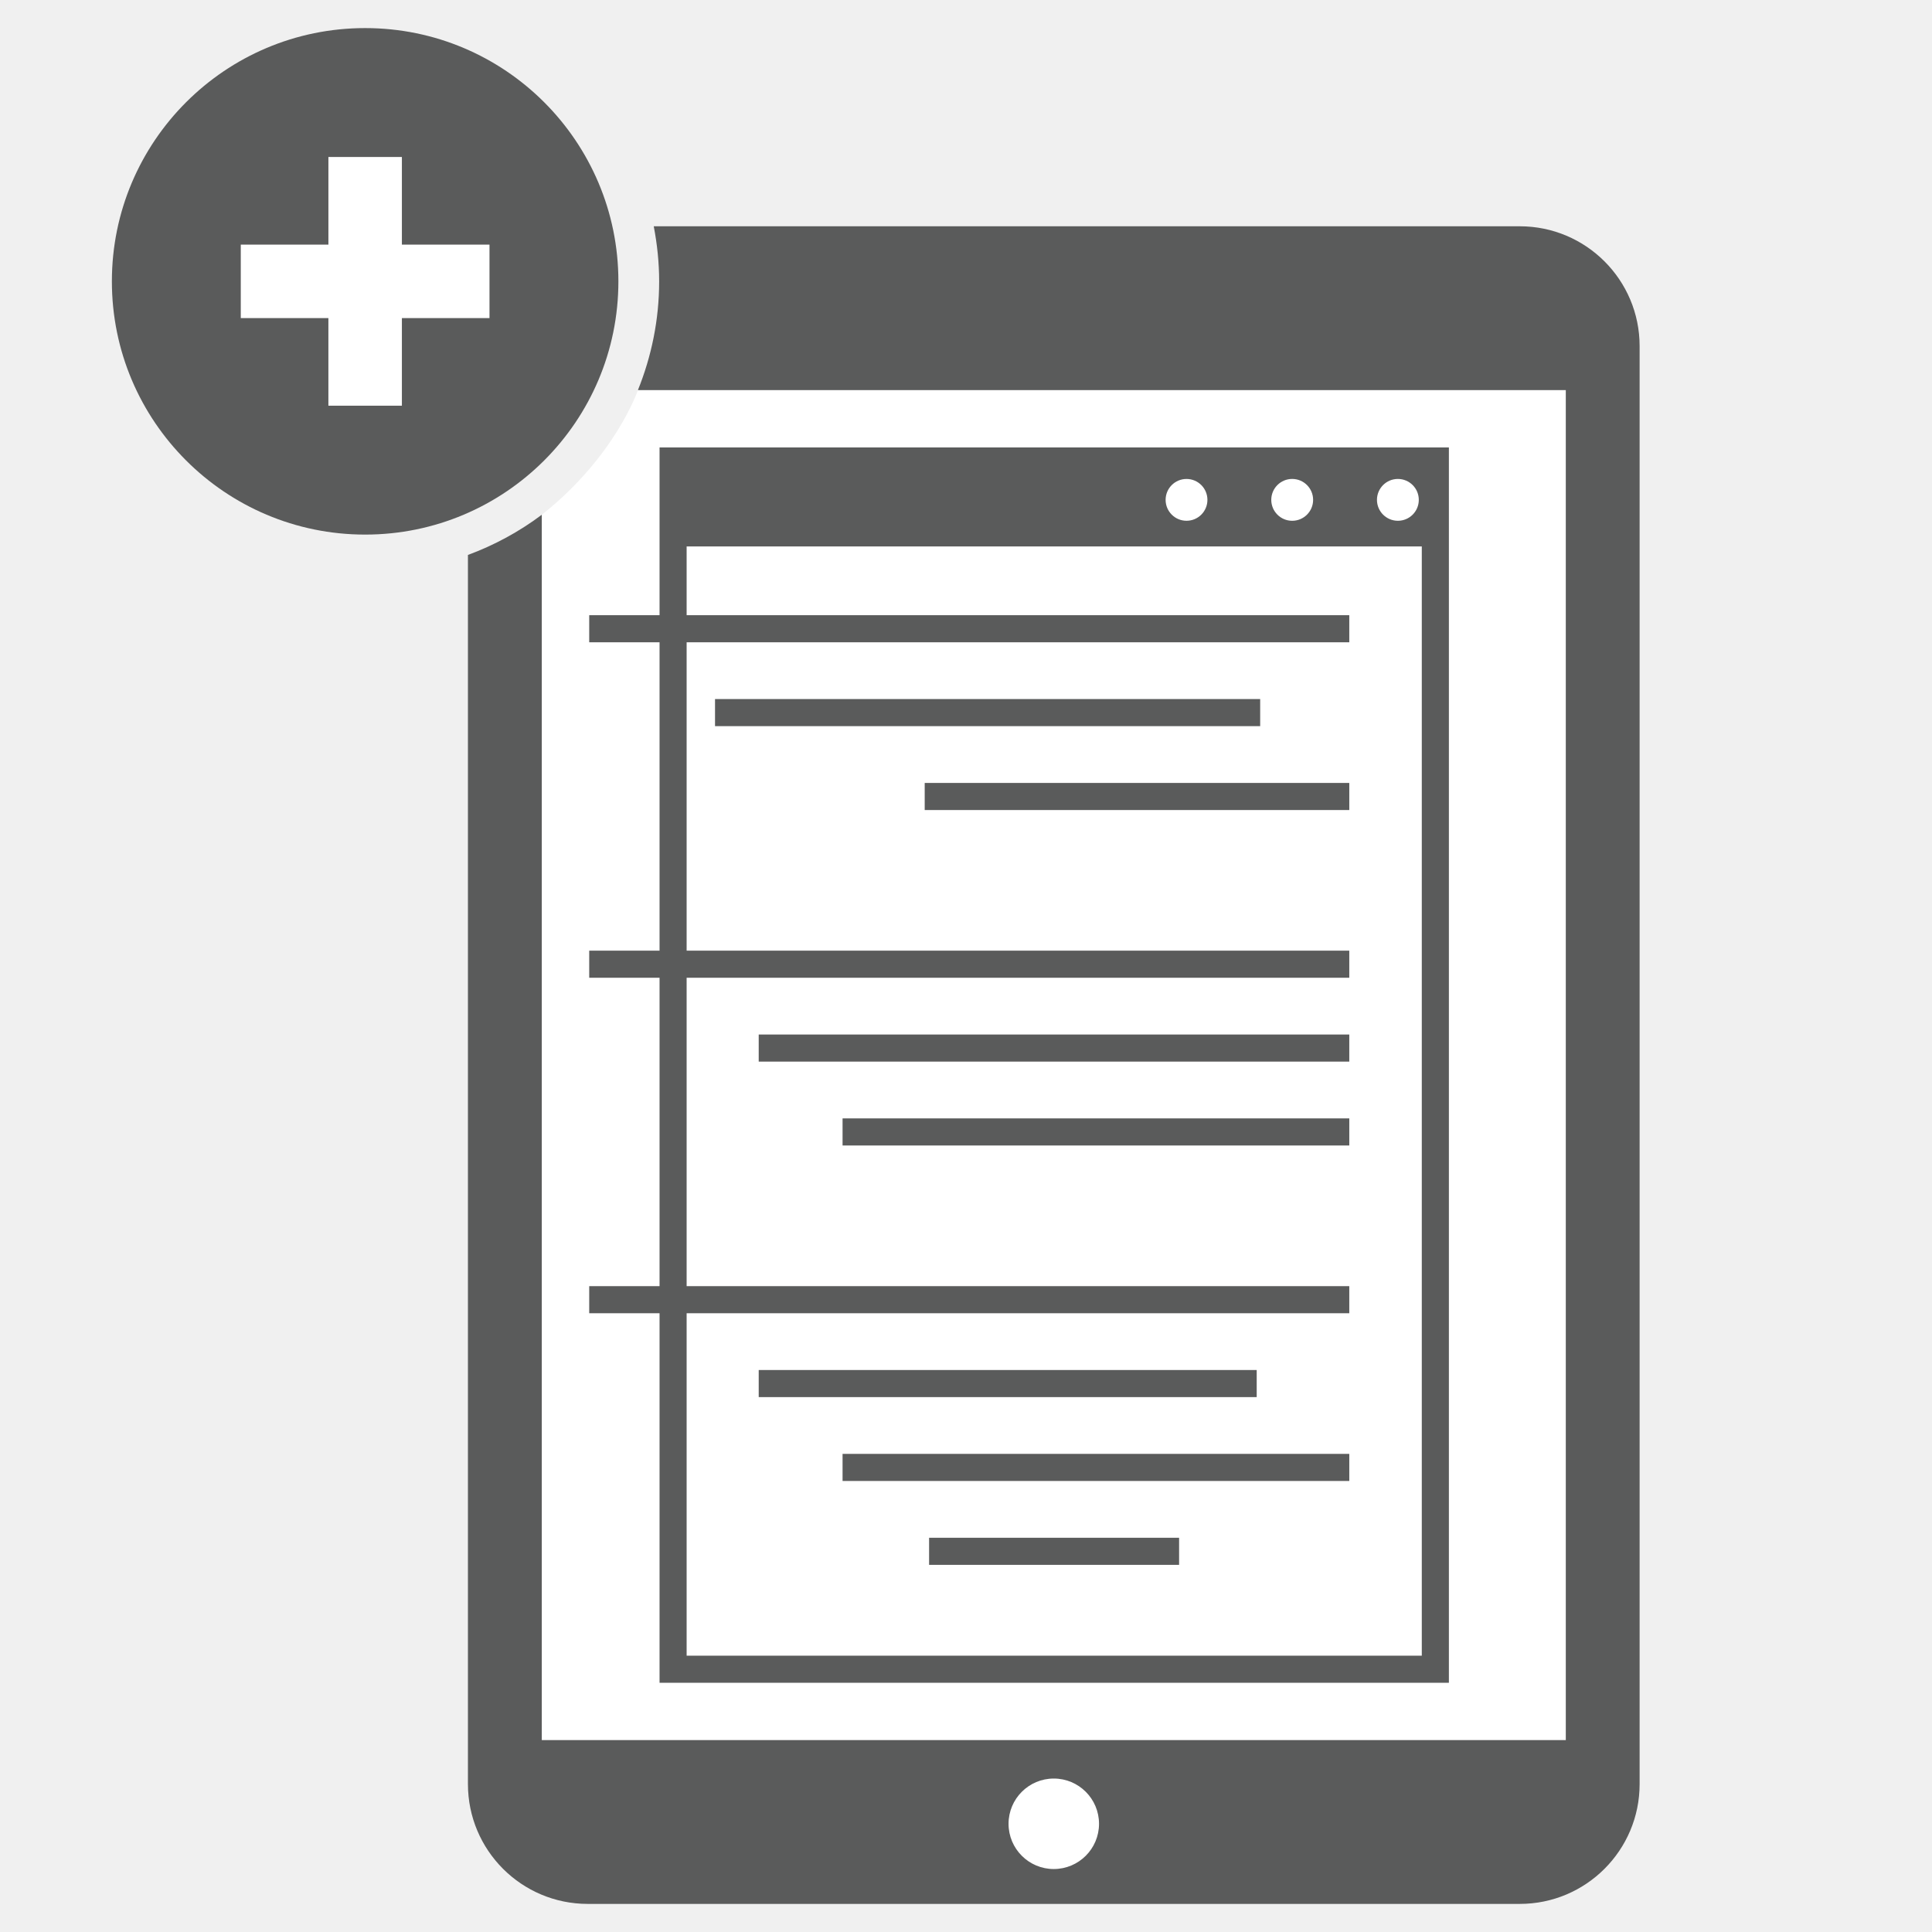
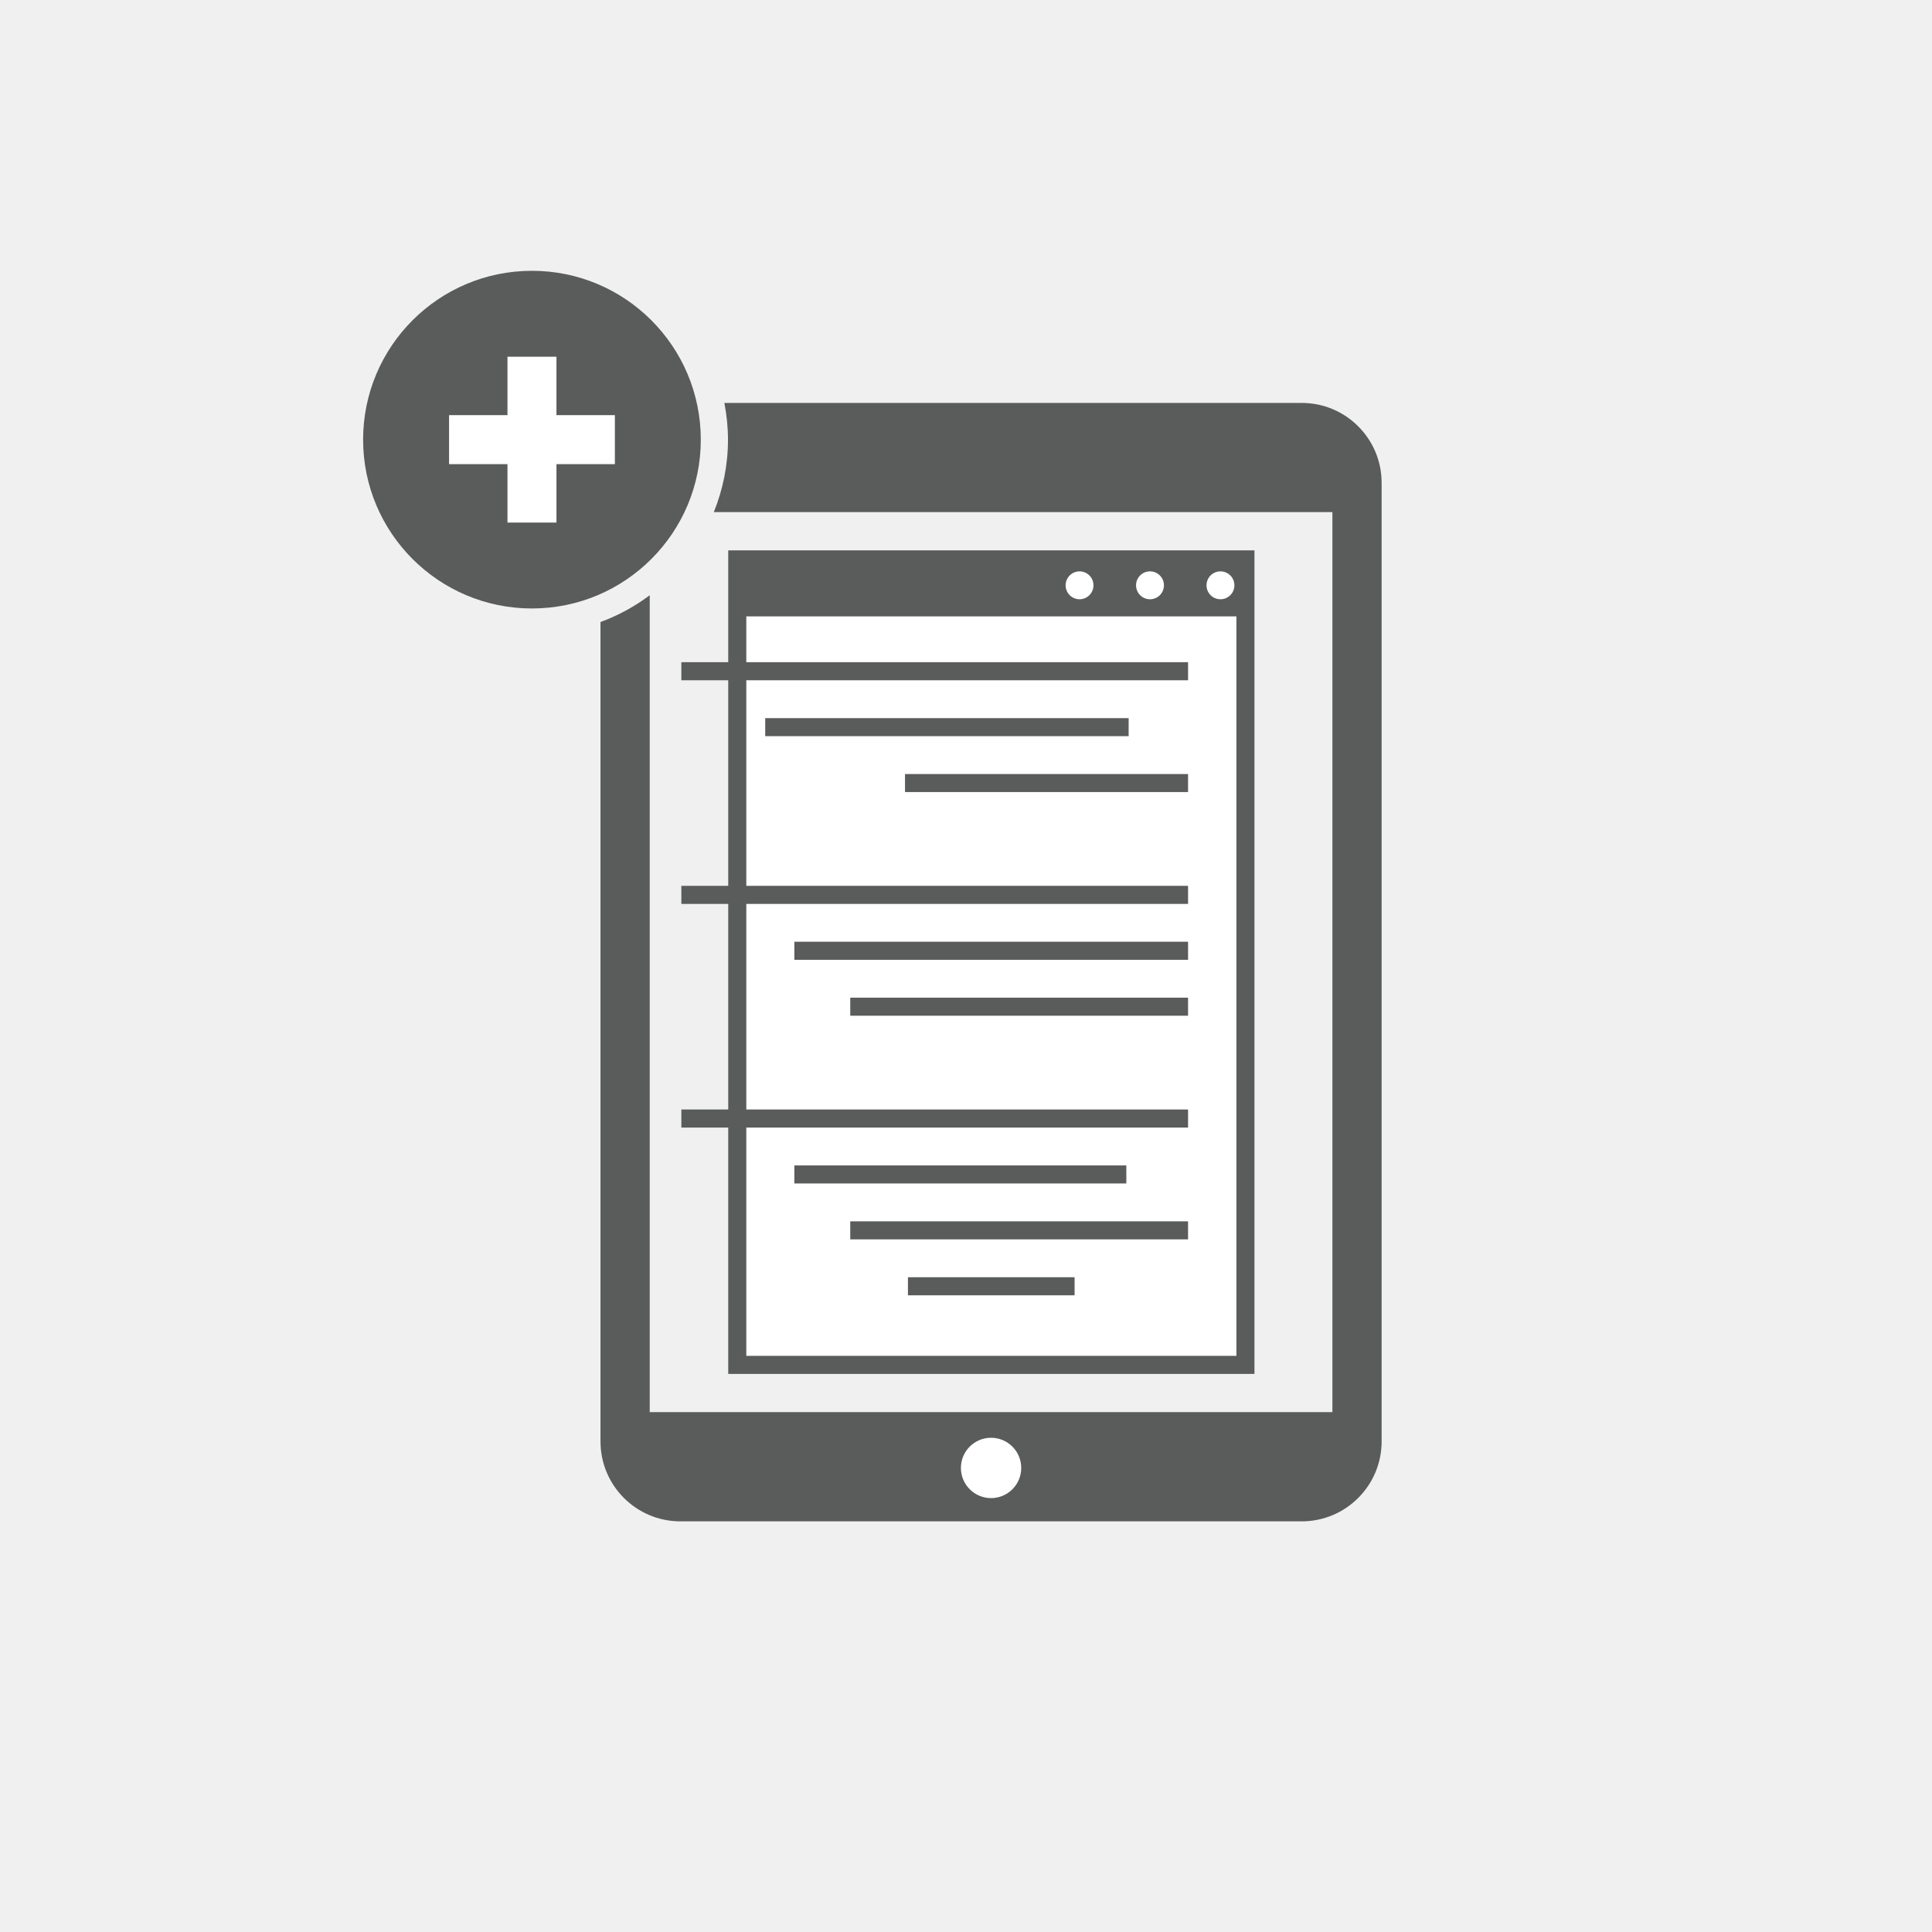
- <svg xmlns="http://www.w3.org/2000/svg" width="300" height="300" viewBox="-17.373 -4.361 300 300">
-   <path fill="#FFF" d="M74.345 281.64l58.282 7h27l69.5-7 3.5-19.5-4-212.5L81.683 56.21s-3.46 10.292-14.927 19.36l-8.12 28.616 3.99 166.95 11.72 10.5z" />
-   <path fill="#FFF" d="M89.247 80.49h114.155v172.243H89.247z" />
-   <path fill="#FFF" d="M89.247 80.49h114.155v172.243H89.247z" />
-   <path fill="#5A5B5B" d="M206.502 65.118H85.042V256.94H207.61V65.118H206.5zM89.247 252.733V80.49h114.155v172.243H89.247z" />
-   <circle fill="#FFF" cx="199.689" cy="73.257" r="3.248" />
-   <circle fill="#FFF" cx="183.278" cy="73.257" r="3.249" />
-   <circle fill="#FFF" cx="166.869" cy="73.257" r="3.246" />
-   <path fill="#5A5B5B" d="M74.12 91.166h118.023v4.207H74.12zM93.656 104.188h84.65v4.207h-84.65zM126.214 117.214h65.93v4.207h-65.93zM74.12 143.256h118.023v4.208H74.12zM100.44 156.278h91.703v4.207H100.44zM113.46 169.303h78.684v4.207H113.46zM74.12 195.352h118.023v4.207H74.12zM100.44 208.374h77.327v4.207H100.44zM113.46 221.397h78.684v4.207H113.46zM126.896 234.422h38.82v4.207h-38.82z" />
-   <path fill="#5A5B5B" d="M218.62 30.776H84.14c.534 2.774.84 5.628.84 8.555 0 5.97-1.19 11.658-3.297 16.882h144.08V265.84H66.755V75.57c-3.475 2.605-7.324 4.712-11.467 6.24v190.862c0 10.273 8.325 18.605 18.608 18.605h144.72c10.275 0 18.61-8.332 18.61-18.605V49.382c0-10.274-8.334-18.606-18.61-18.606zm-72.36 255.086c-3.88 0-7.026-3.146-7.026-7.023 0-3.882 3.146-7.028 7.025-7.028s7.024 3.146 7.024 7.027c0 3.875-3.146 7.022-7.025 7.022z" />
-   <path fill="#5A5B5B" d="M78.65 39.33c0 21.716-17.607 39.32-39.322 39.32C17.608 78.65 0 61.046 0 39.33 0 17.61 17.607 0 39.328 0 61.043 0 78.65 17.61 78.65 39.33" />
-   <path fill="#FFF" d="M58.635 33.624H45.032V20.016h-11.41v13.608H20.015v11.408H33.62v13.603h11.412V45.032h13.603" />
+ <svg xmlns="http://www.w3.org/2000/svg" width="300" height="300" viewBox="0 0 300 300">
+   <path fill="none" d="M0 0h300v300H0z" />
+   <path fill="#FFF" d="M145.14 219.91h21.725v15.324H145.14zM115.884 95.71h76.104v114.827h-76.104z" />
+   <path fill="#FFF" d="M115.884 95.71h76.104v114.827h-76.104z" />
+   <path fill="#5A5B5B" d="M194.054 85.46H113.08v127.882h81.712V85.462h-.738zm-78.17 125.077V95.71h76.104v114.827h-76.104z" />
+   <circle fill="#FFF" cx="189.512" cy="90.887" r="2.165" />
+   <circle fill="#FFF" cx="178.571" cy="90.887" r="2.166" />
+   <circle fill="#FFF" cx="167.632" cy="90.887" r="2.164" />
+   <path fill="#5A5B5B" d="M105.8 102.826h78.682v2.805H105.8zM118.823 111.508h56.434v2.805h-56.434zM140.528 120.19h43.953v2.806H140.53zM105.8 137.553h78.682v2.805H105.8zM123.347 146.234h61.135v2.805h-61.135zM132.026 154.918h52.455v2.805h-52.454zM105.8 172.283h78.682v2.805H105.8zM123.347 180.965h51.55v2.805h-51.55zM132.026 189.646h52.455v2.805h-52.454zM140.983 198.33h25.88v2.805h-25.88z" />
+   <path fill="#5A5B5B" d="M202.132 62.566H112.48c.355 1.85.56 3.752.56 5.703 0 3.978-.794 7.77-2.198 11.253h96.053v139.752H100.89V92.43c-2.316 1.736-4.883 3.14-7.645 4.16v127.24c0 6.85 5.55 12.404 12.406 12.404h96.48c6.85 0 12.407-5.555 12.407-12.404V74.97c0-6.85-5.556-12.404-12.405-12.404zm-48.24 170.057c-2.586 0-4.684-2.098-4.684-4.682 0-2.587 2.098-4.685 4.684-4.685s4.684 2.098 4.684 4.686c0 2.585-2.098 4.683-4.684 4.683z" />
+   <path fill="#5A5B5B" d="M108.82 68.27c0 14.477-11.74 26.213-26.216 26.213-14.48 0-26.22-11.736-26.22-26.213 0-14.48 11.74-26.22 26.22-26.22 14.477 0 26.215 11.74 26.215 26.22" />
+   <path fill="#FFF" d="M95.476 64.465h-9.07v-9.072H78.8v9.072h-9.07v7.605h9.07v9.07h7.607v-9.07h9.07" />
</svg>
